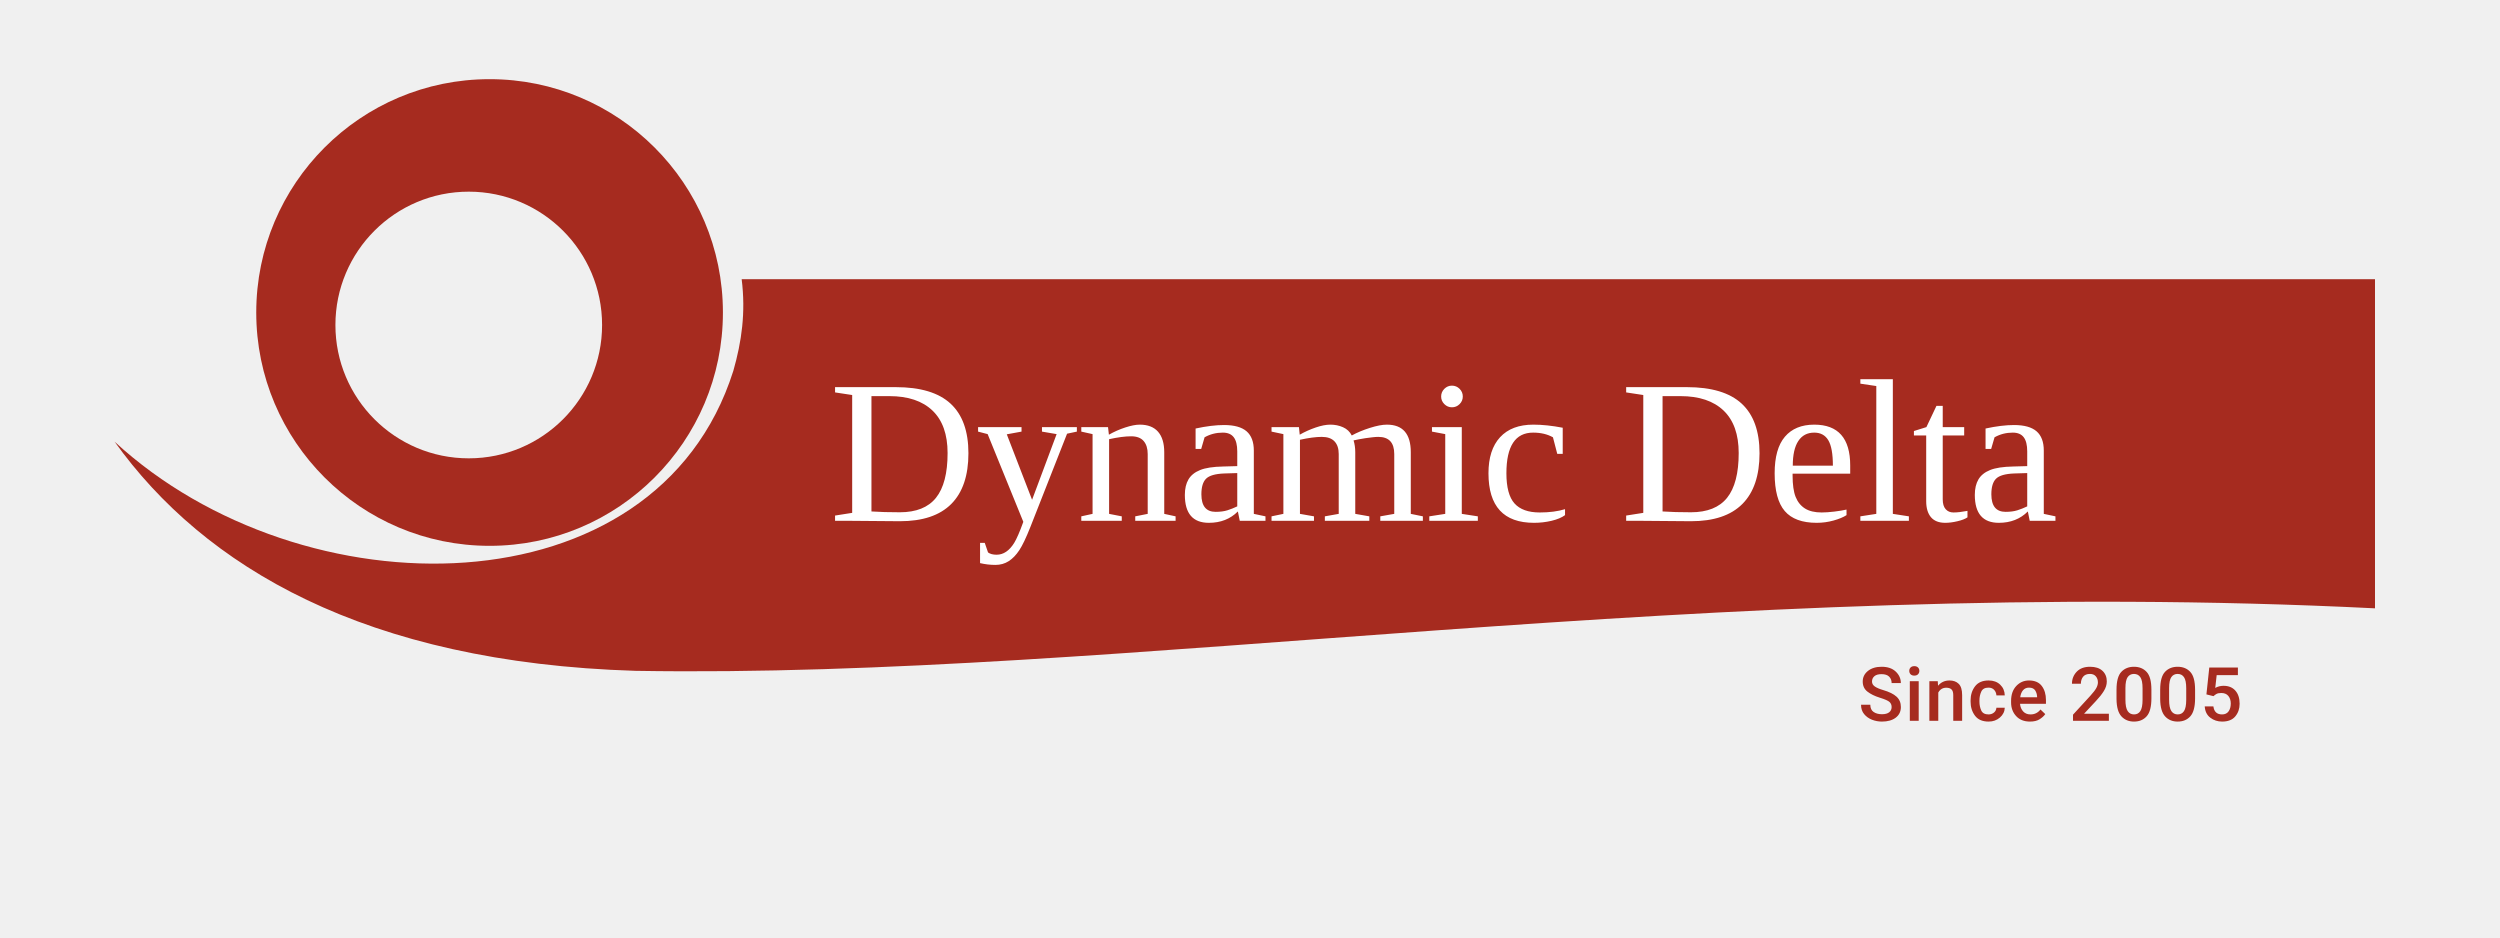
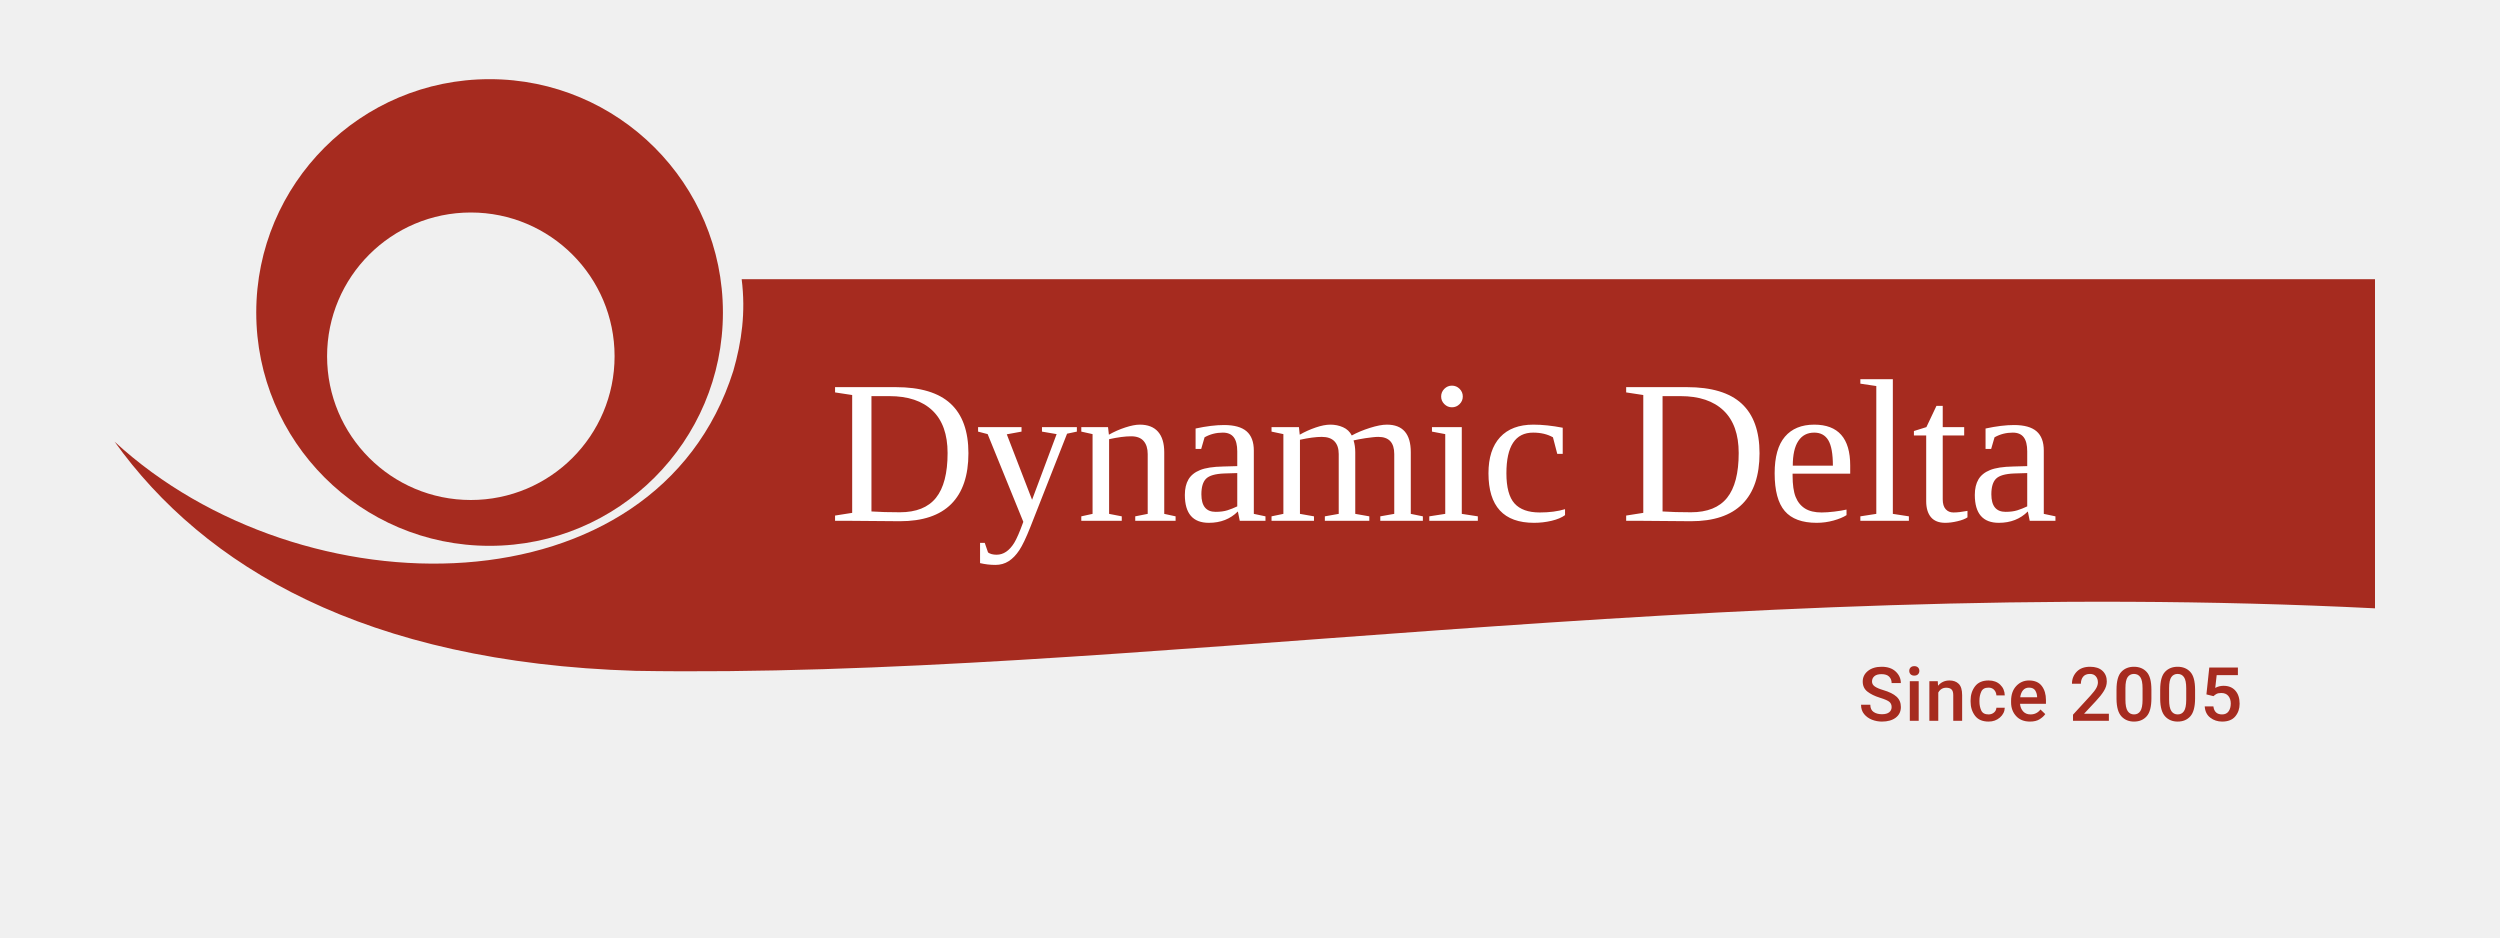
<svg xmlns="http://www.w3.org/2000/svg" viewBox="0 0 1200 450" width="100%" height="100%">
  <defs>
    <style>
      .brand-red { fill: #A62B1F; }
      .main-text {
        fill: #FFFFFF;
        font-family: Georgia, "Times New Roman", Times, serif;
        font-size: 98px;
        font-weight: 500;
        letter-spacing: -0.5px;
      }
      .sub-text {
        fill: #A62B1F;
        font-family: "Trebuchet MS", "Segoe UI", Roboto, Helvetica, Arial, sans-serif;
        font-size: 36px;
        font-weight: 500;
        letter-spacing: 0.5px;
      }
    </style>
  </defs>
-   <path class="brand-red" fill-rule="evenodd" d="     M 235, 38     A 112,112 0 1,0 235, 262     A 112,112 0 1,0 235, 38     Z     M 225, 92     A 64,64 0 1,1 225, 220     A 64,64 0 1,1 225, 92     Z" />
+   <path class="brand-red" fill-rule="evenodd" d="     M 235, 38     A 112,112 0 1,0 235, 262     A 112,112 0 1,0 235, 38     Z     M 226, 102     A 69,69 0 1,1 226, 240     A 69,69 0 1,1 226, 102     Z" />
  <path class="brand-red" d="     M 55, 212     C 145, 295 315, 295 352, 178     C 356, 164 358, 150 356, 134     L 1140, 134     L 1140, 292     C 820, 276 540, 326 305, 322     C 175, 318 98, 272 55, 212     Z" />
  <text x="398" y="250" class="main-text">Dynamic Delta</text>
  <text x="892" y="346" class="sub-text">Since 2005</text>
</svg>
